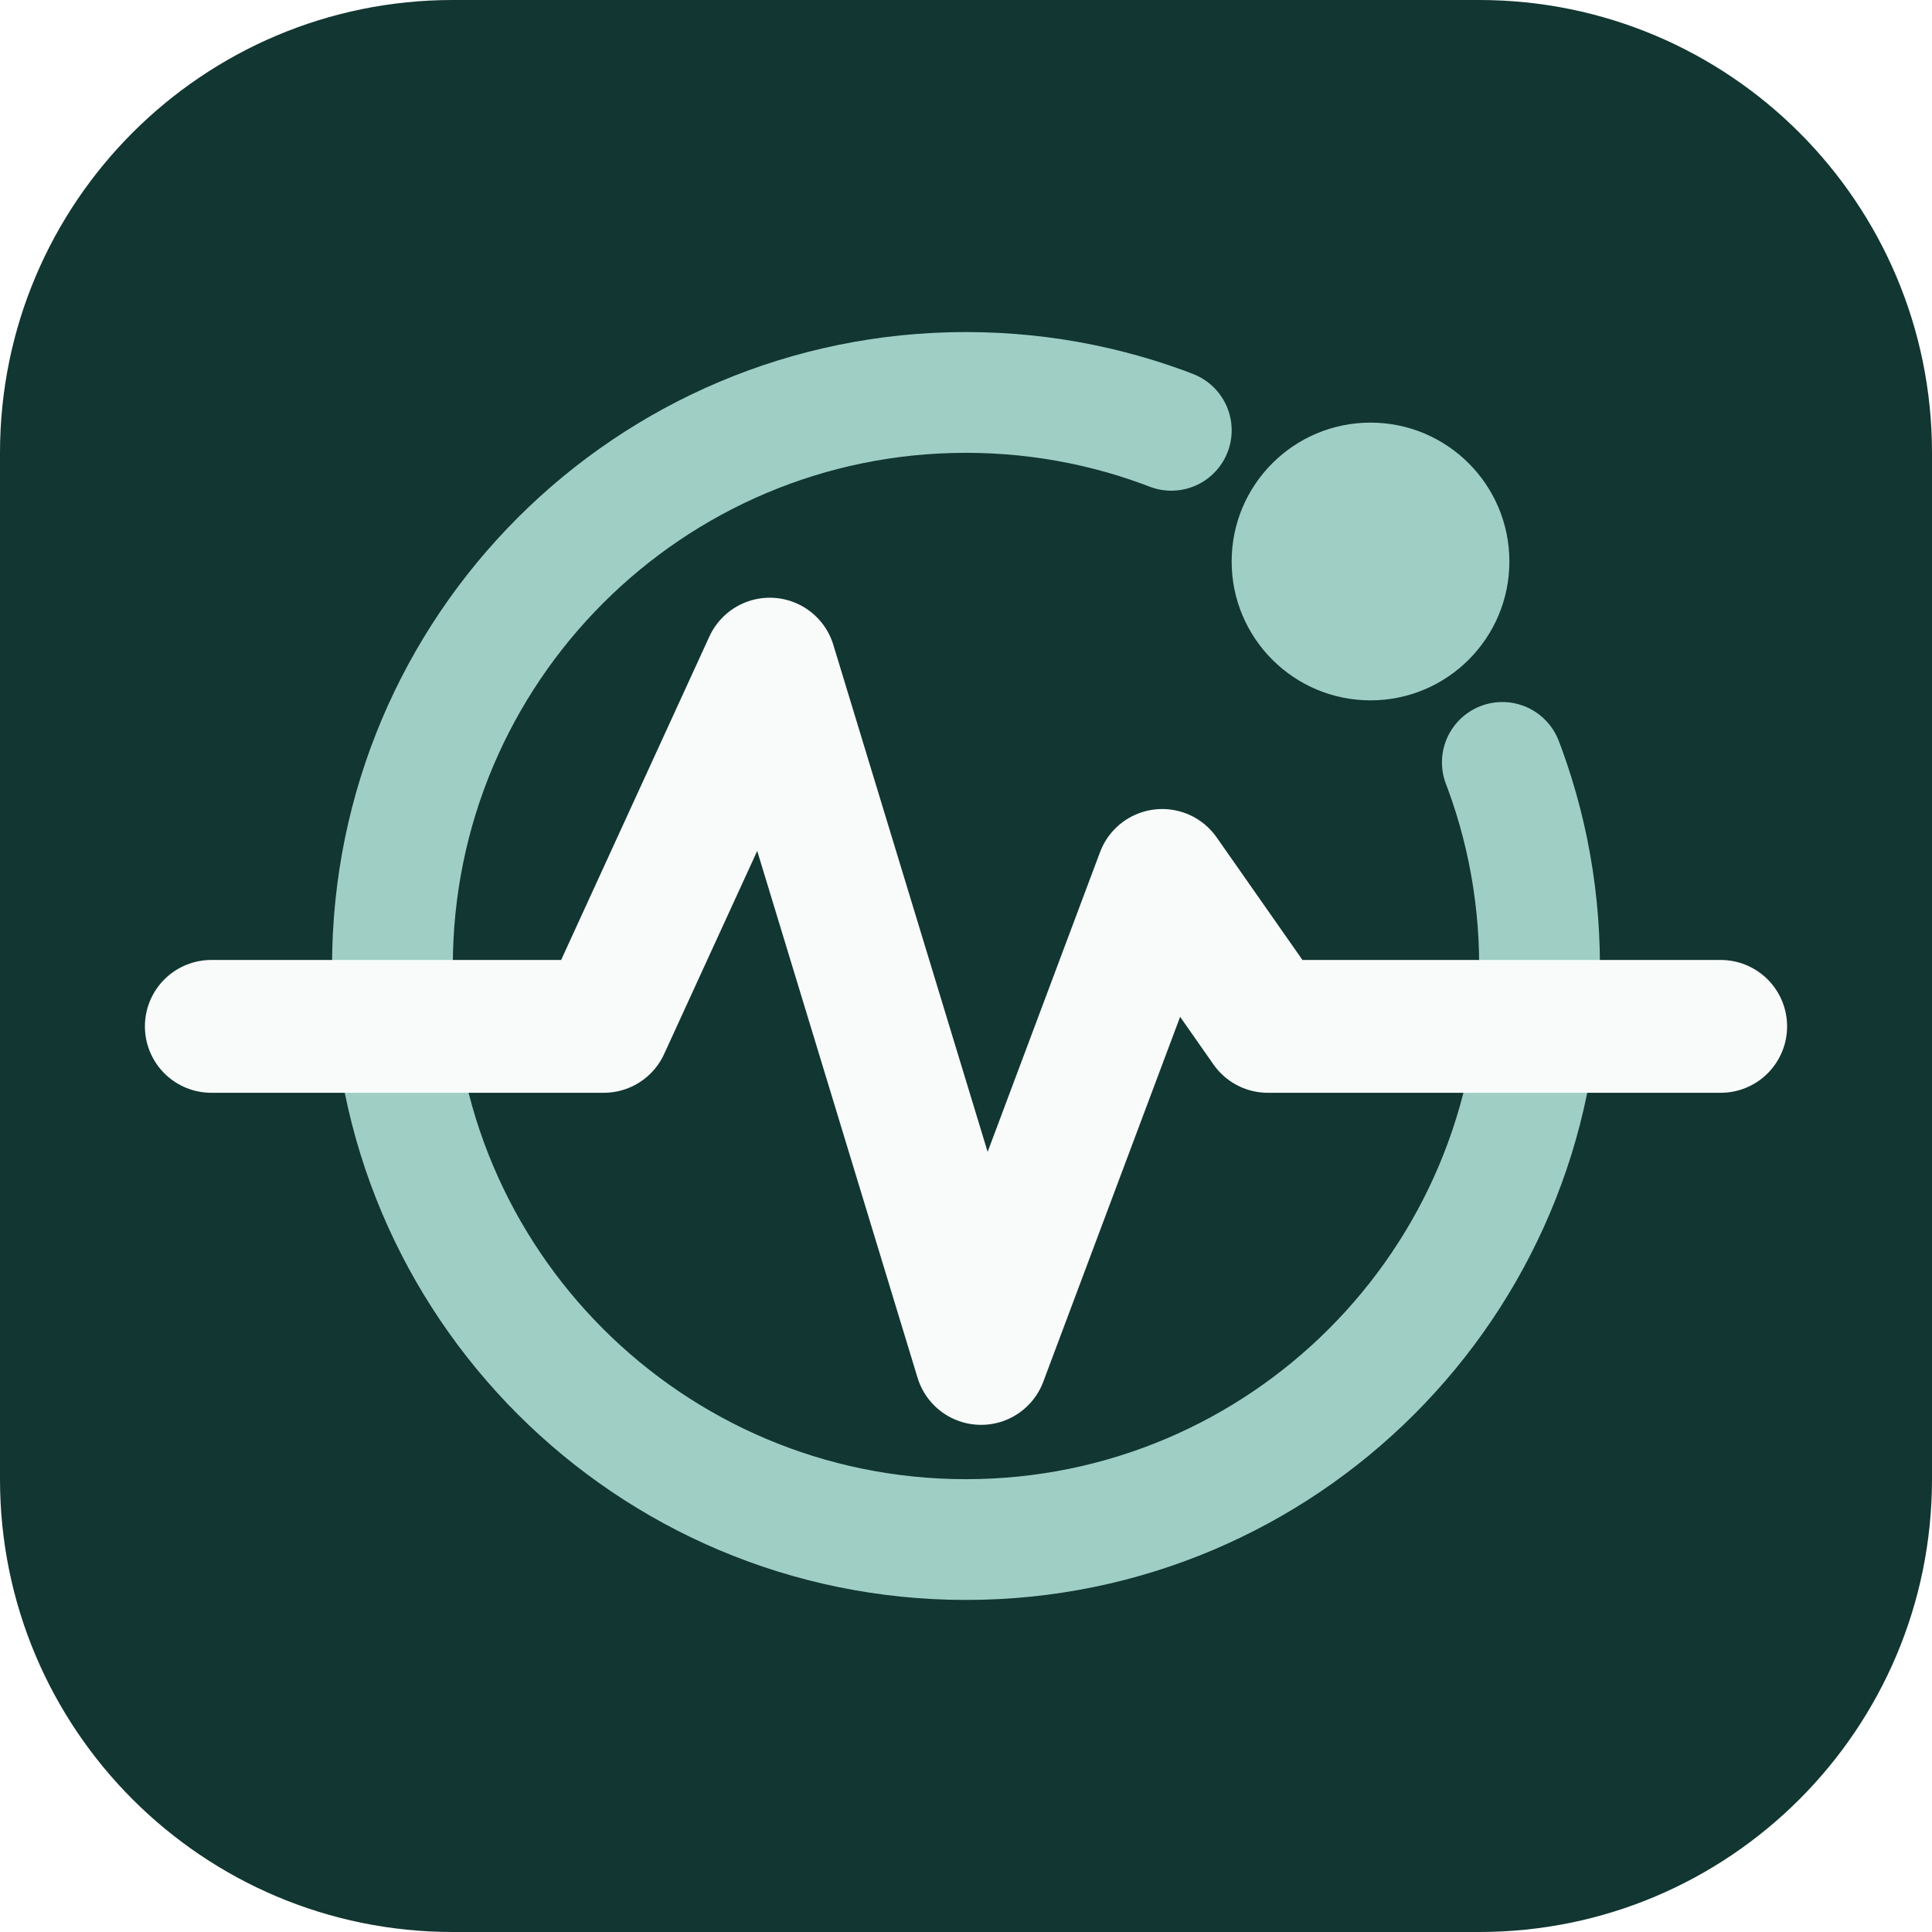
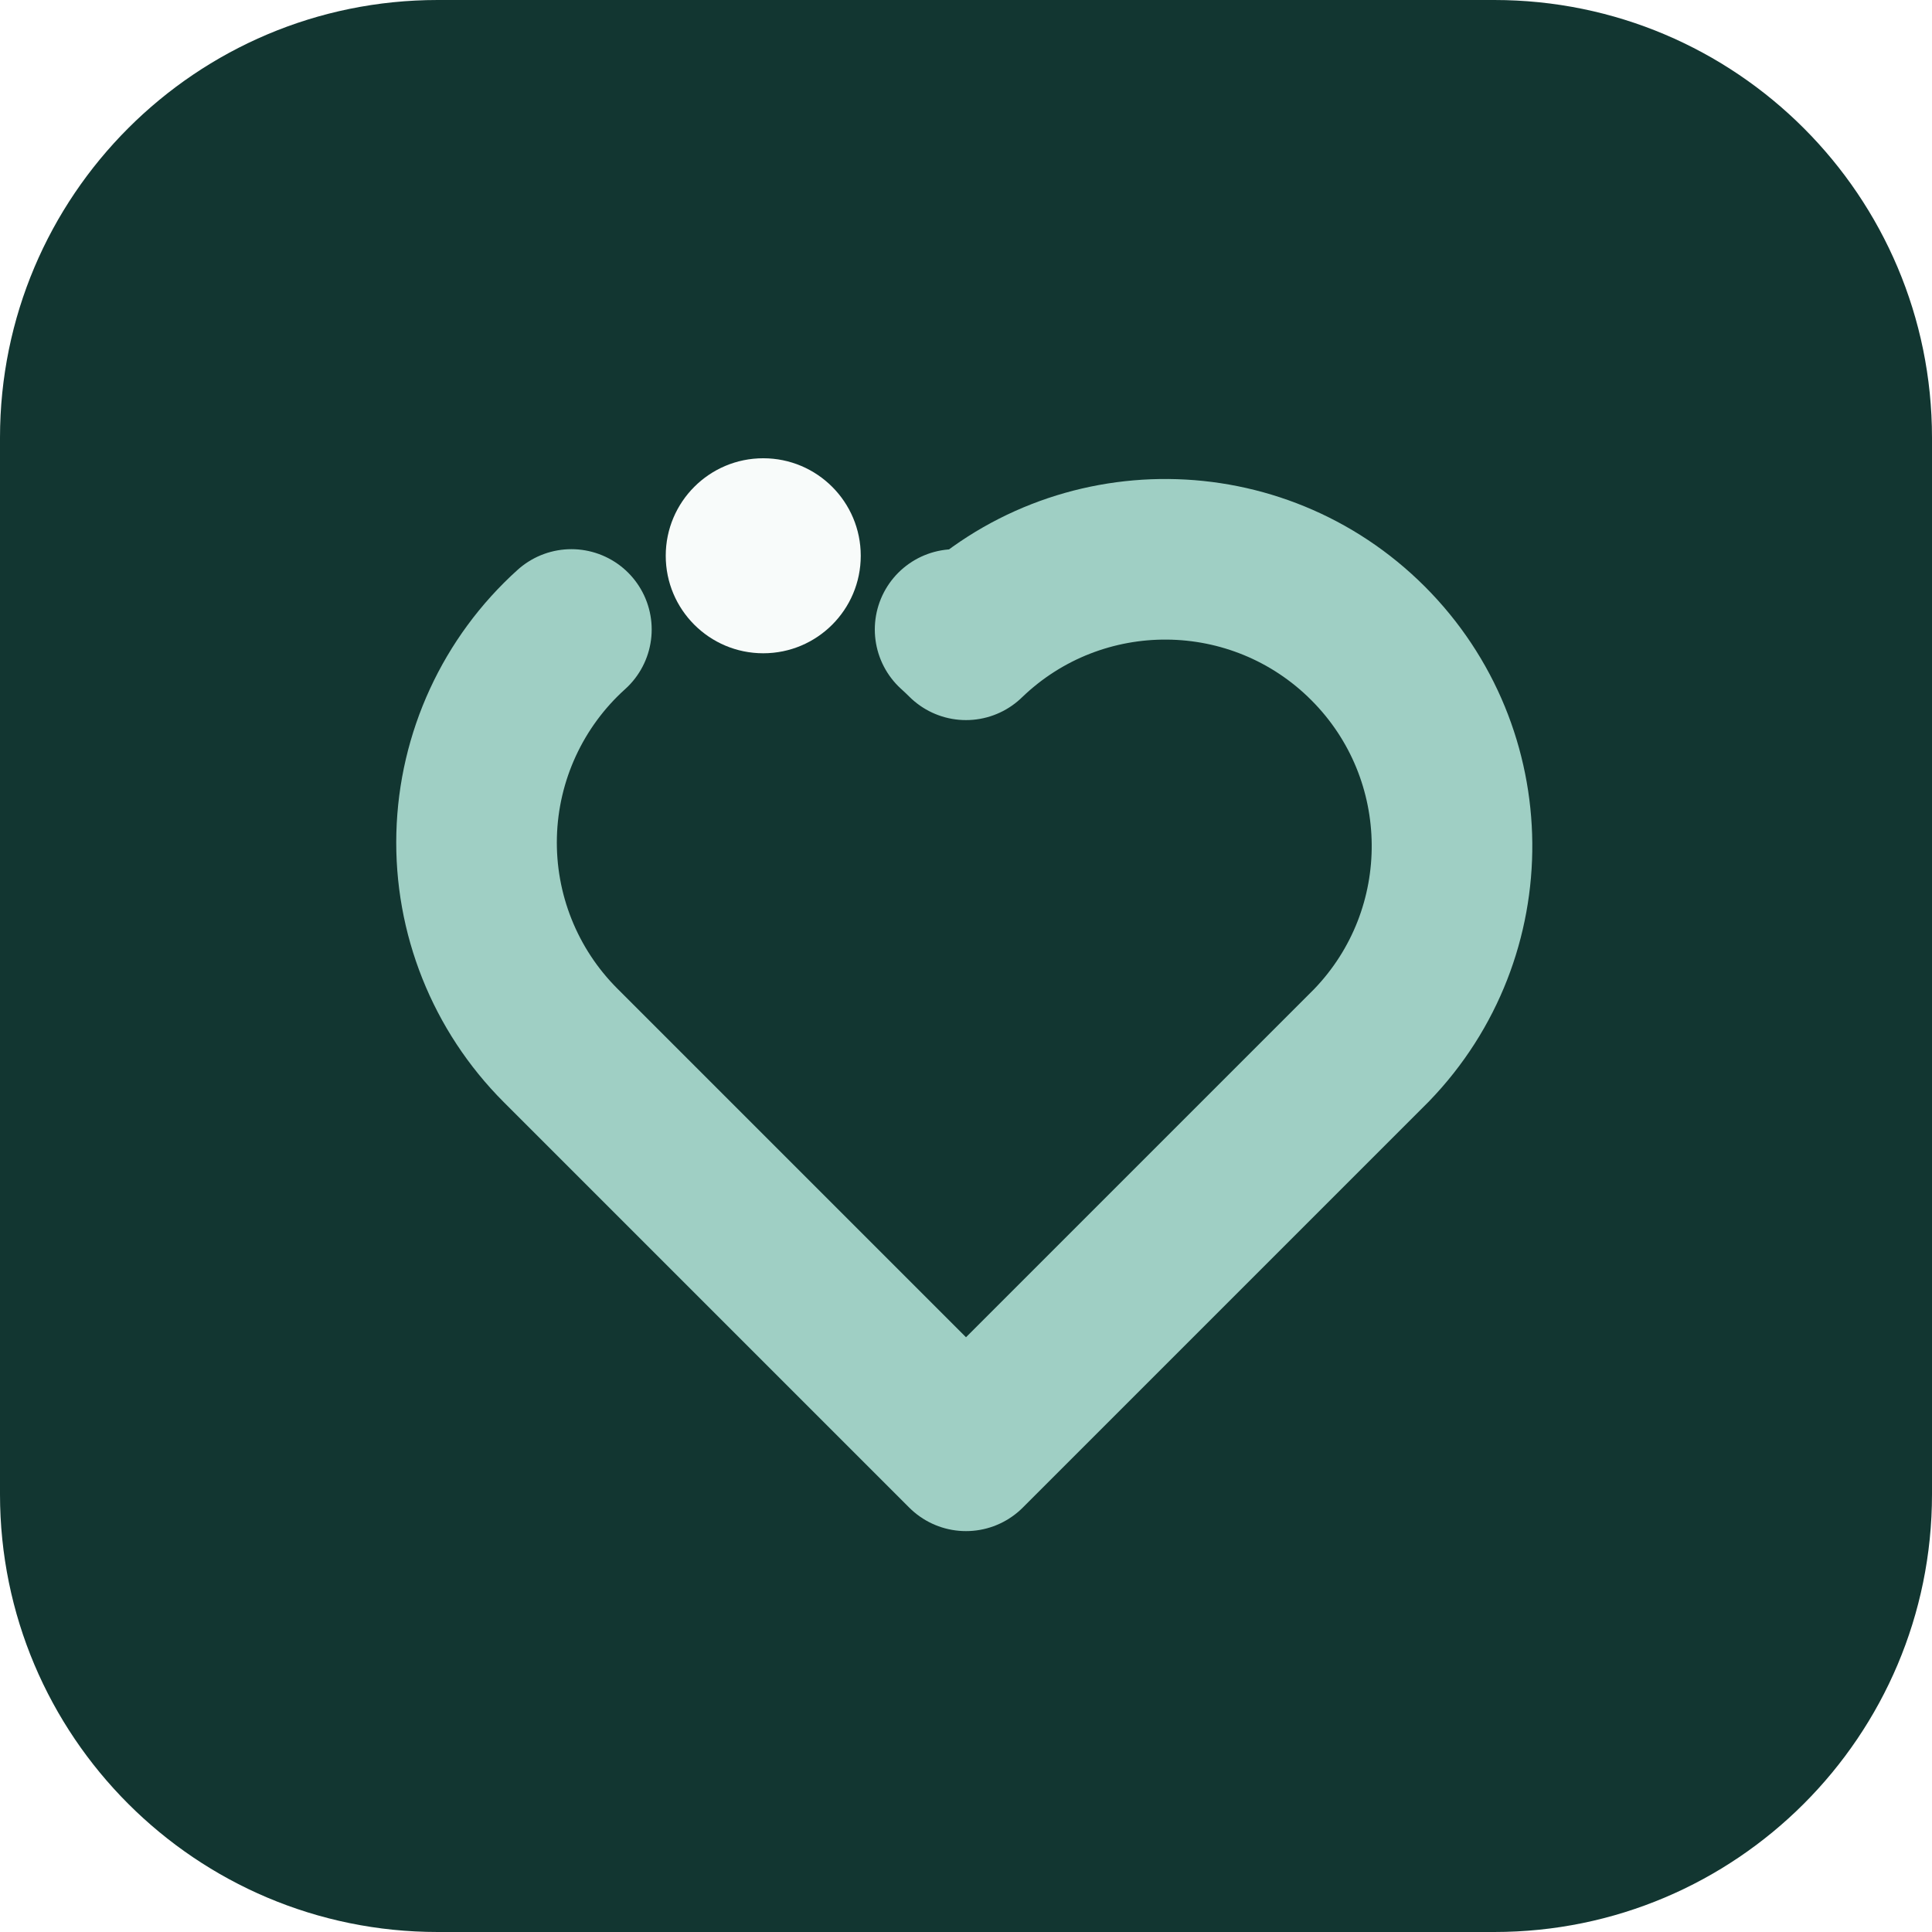
- <svg xmlns="http://www.w3.org/2000/svg" viewBox="0 0 64 64">
-   <rect width="64" height="64" rx="15" fill="#123631" />
-   <circle cx="32" cy="32" r="19" fill="none" stroke="#9fcfc4" stroke-width="4" stroke-dasharray="103.4 16" stroke-dashoffset="6.9" stroke-linecap="round" />
-   <circle cx="45.4" cy="18.6" r="4.6" fill="#9fcfc4" />
-   <polyline points="7,34 20,34 25.5,22 32.5,45 38.5,29 42,34 57,34" fill="none" stroke="#f8fbfa" stroke-width="4.4" stroke-linecap="round" stroke-linejoin="round" />
+ <svg xmlns="http://www.w3.org/2000/svg" viewBox="0 0 256 256">
+   <rect width="256" height="256" rx="58" fill="#123631" />
+   <g transform="translate(128 136) scale(0.76) translate(-128 -136)">
+     <path d="M126.1 66.8 A50 50 0 0 1 128 68.6 A50 50 0 0 1 198.7 139.3 L128 210 L57.3 139.3 A50 50 0 0 1 59.2 66.8" fill="none" stroke="#9fcfc4" stroke-width="28" stroke-linecap="round" stroke-linejoin="round" />
+     <circle cx="92.65" cy="53.95" r="17" fill="#f8fbfa" />
+   </g>
</svg>
